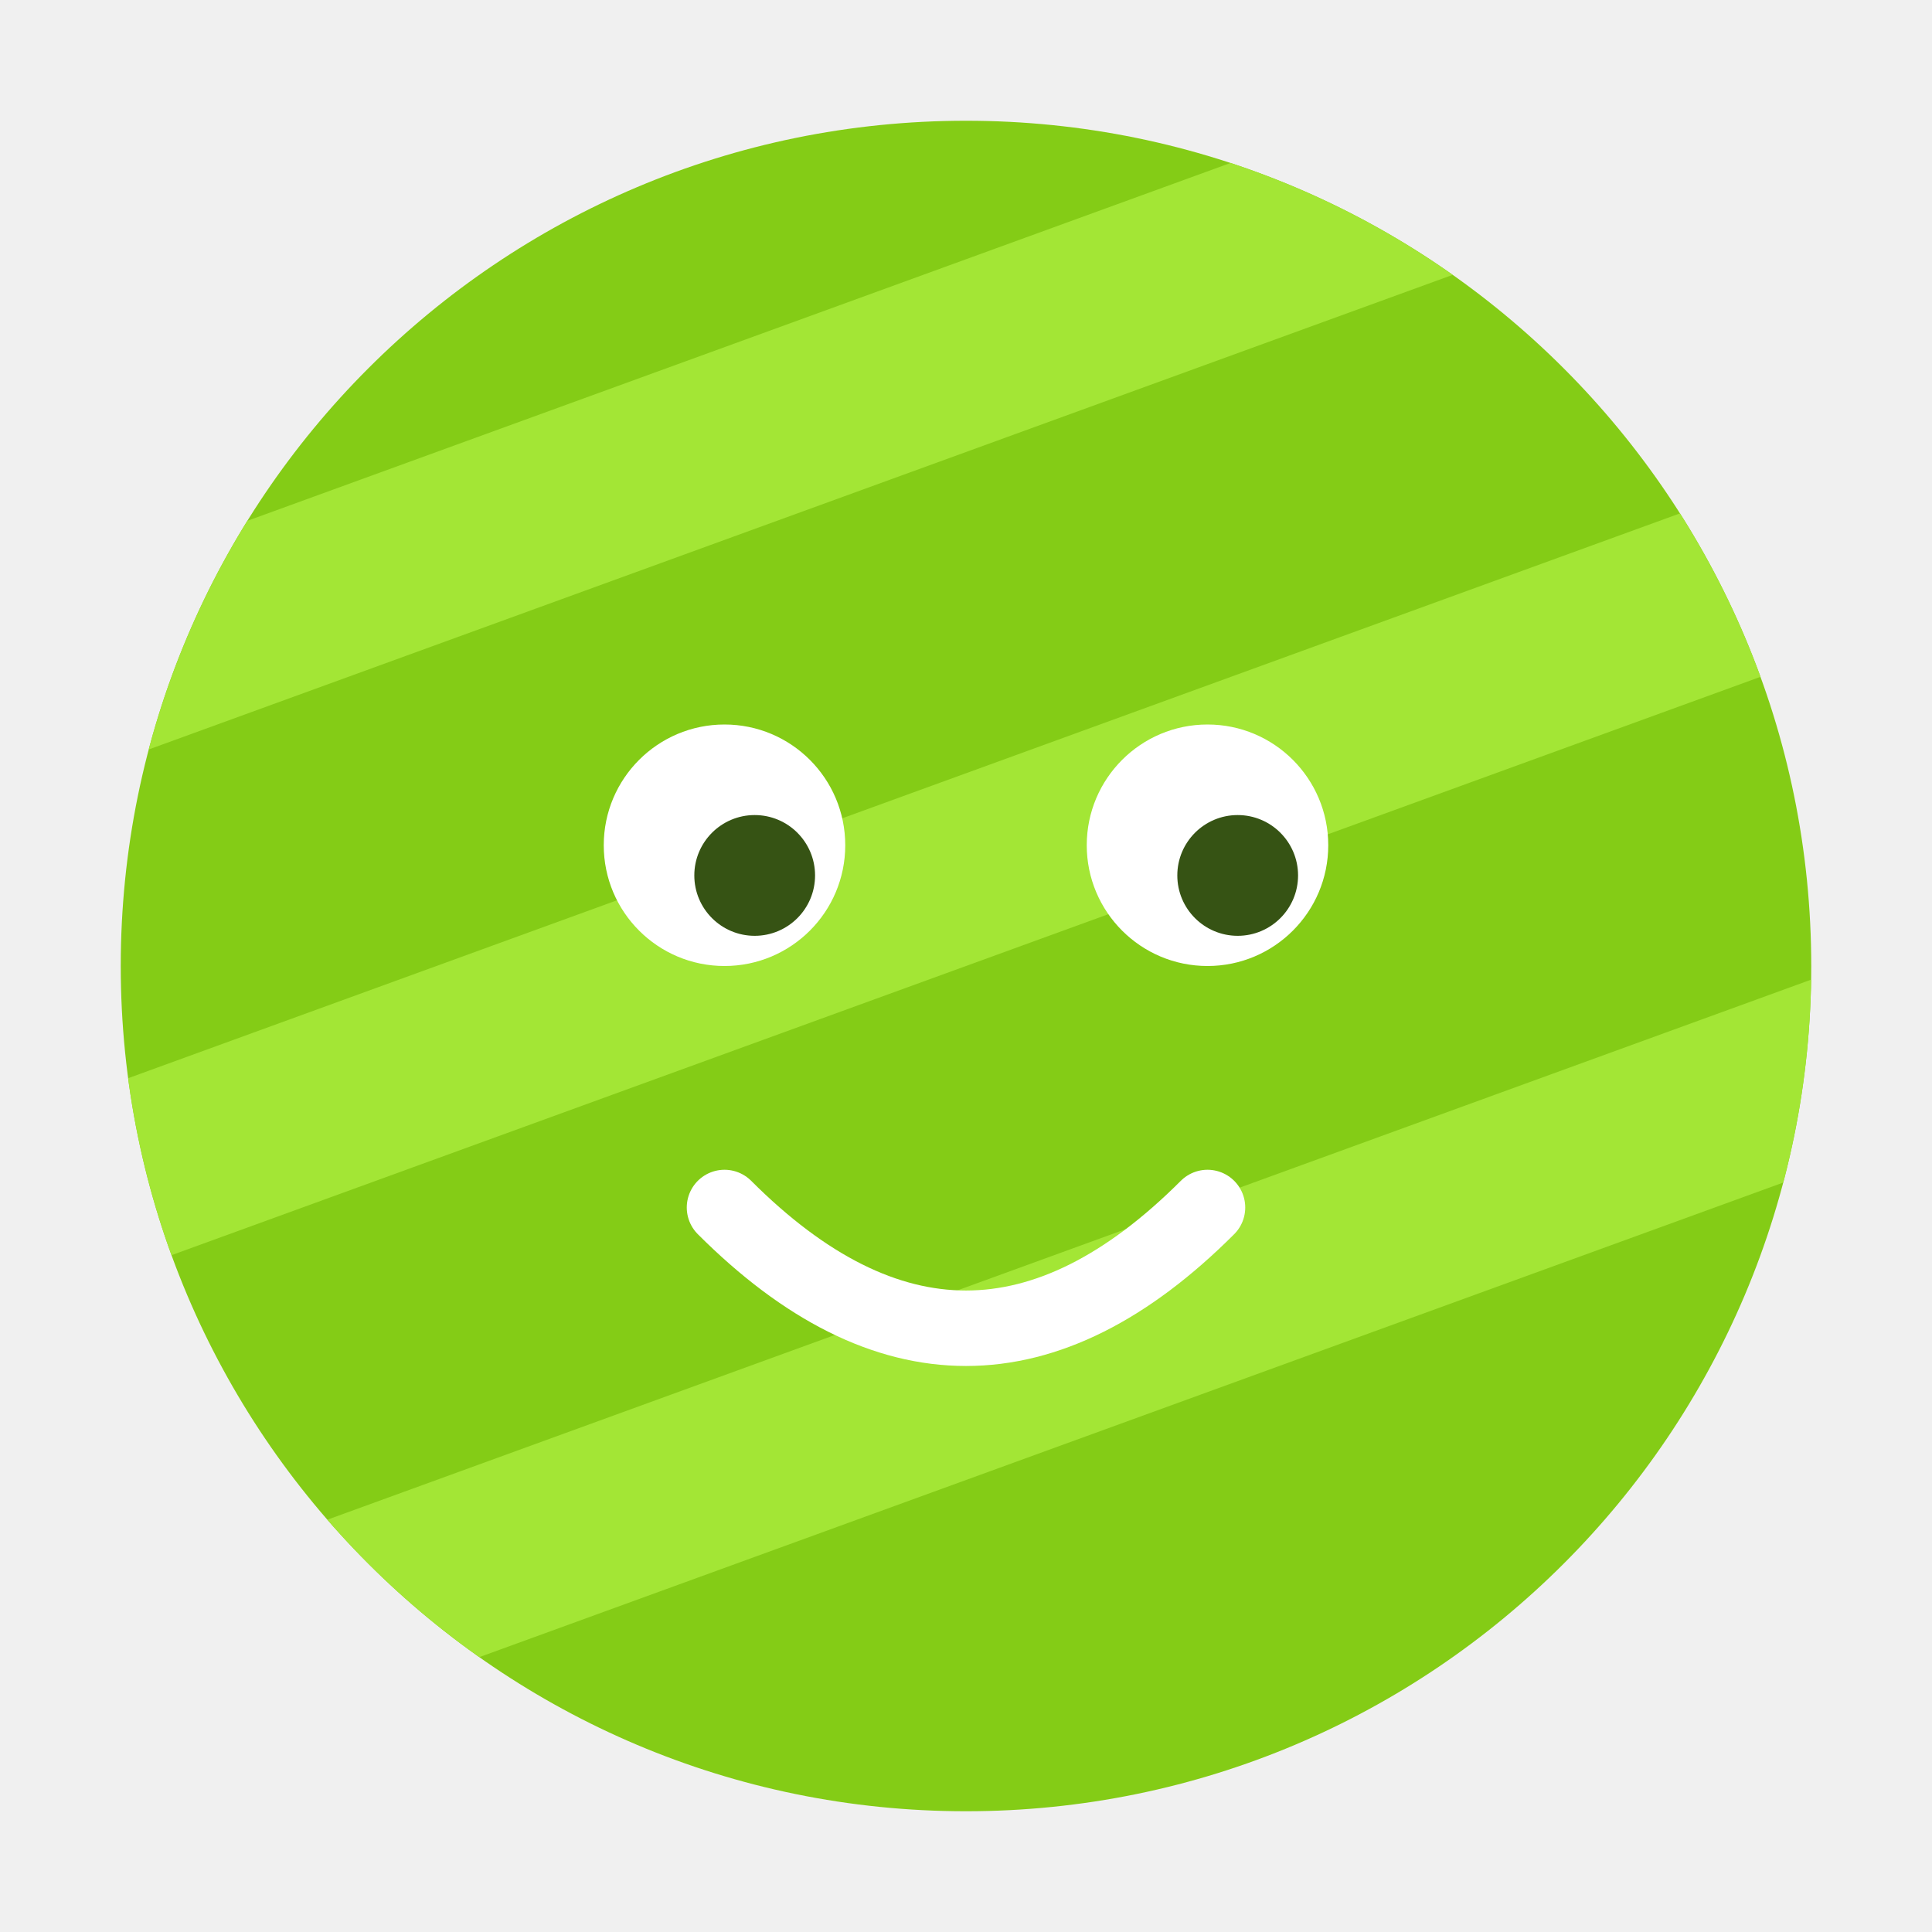
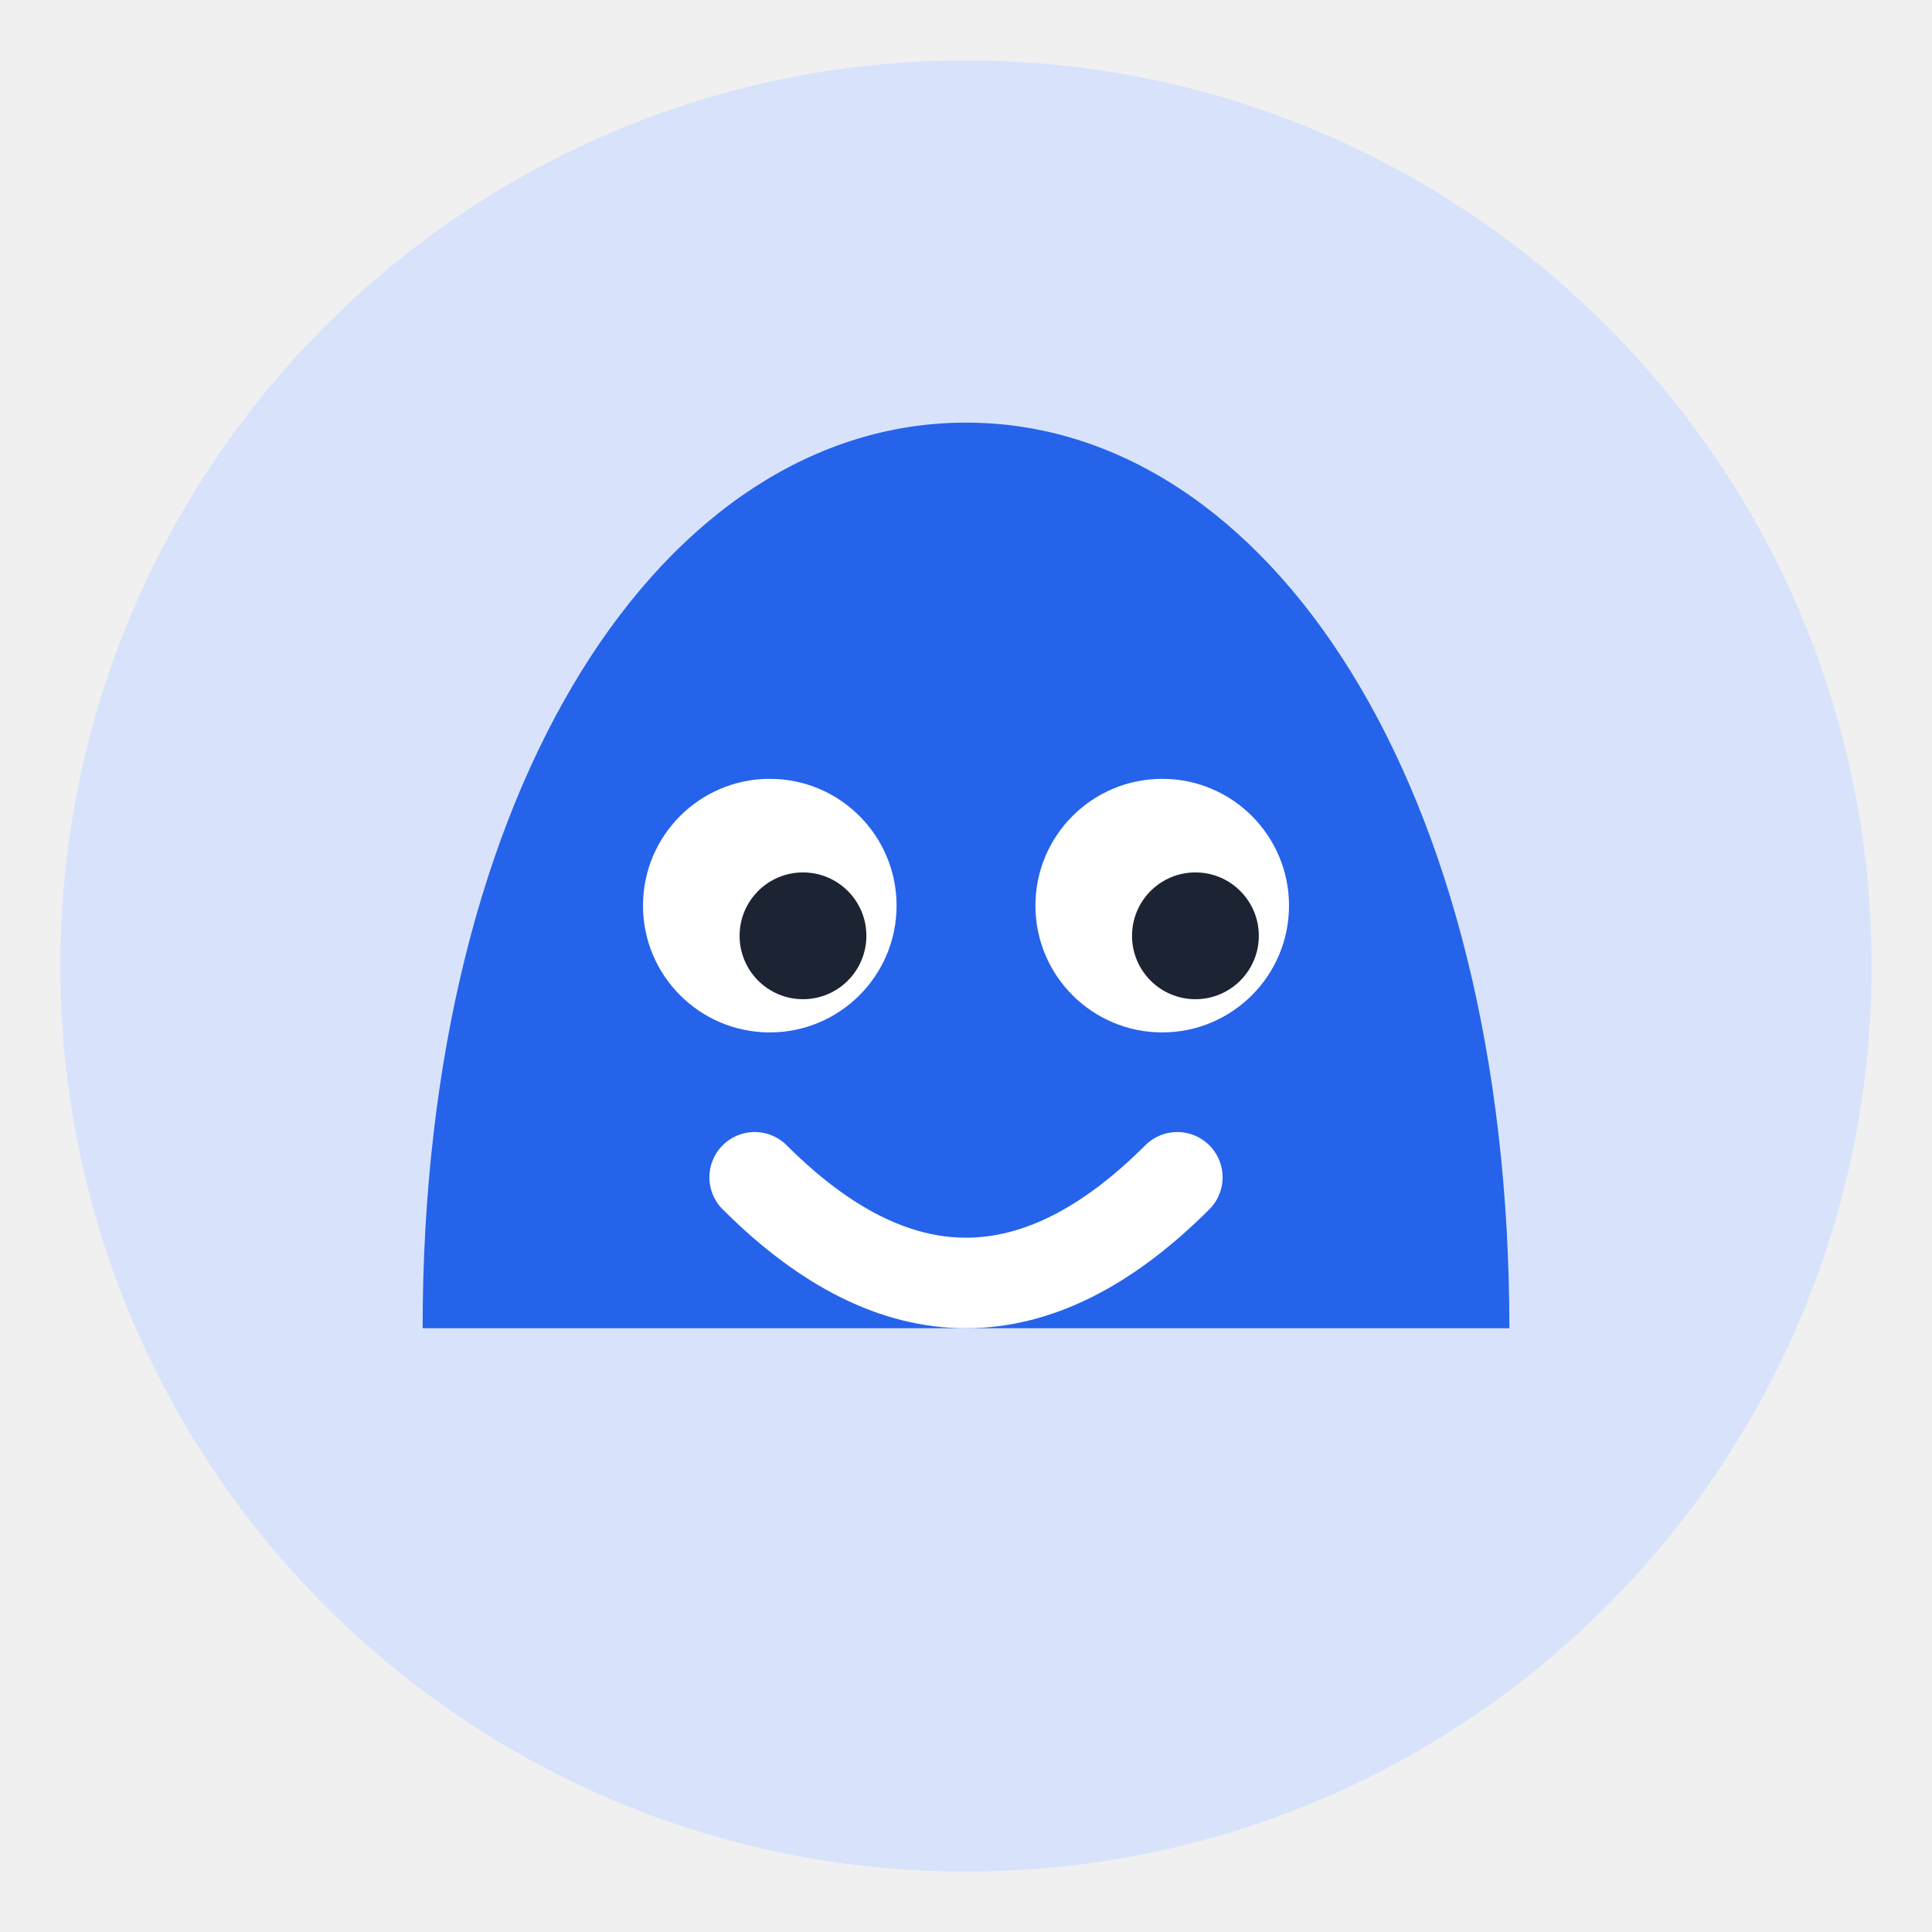
<svg xmlns="http://www.w3.org/2000/svg" viewBox="0 0 64 64" width="64" height="64">
-   <clipPath id="circleClip">
-     <circle cx="32" cy="32" r="28" />
-   </clipPath>
-   <circle cx="32" cy="32" r="28" fill="#84CC16" />
-   <g clip-path="url(#circleClip)">
-     <rect x="-2" y="10" width="68" height="6" fill="#A3E635" transform="rotate(-20 32 32)" />
-     <rect x="-2" y="26" width="68" height="6" fill="#A3E635" transform="rotate(-20 32 32)" />
-     <rect x="-2" y="42" width="68" height="6" fill="#A3E635" transform="rotate(-20 32 32)" />
+   <circle cx="32" cy="32" r="30" fill="#D8E3FB" />
+   <g fill="#2563EB">
+     <path d="M14 44 C14 26 22 14 32 14 C42 14 50 26 50 44 Z" />
  </g>
-   <circle cx="24" cy="28" r="4" fill="white" />
-   <circle cx="40" cy="28" r="4" fill="white" />
-   <circle cx="25" cy="29" r="2" fill="#365314" />
-   <circle cx="41" cy="29" r="2" fill="#365314" />
-   <path d="M24 40 Q32 48 40 40" stroke="white" stroke-width="2.5" fill="none" stroke-linecap="round" />
+   <circle cx="25.5" cy="30" r="4.2" fill="#FFFFFF" />
+   <circle cx="38.5" cy="30" r="4.2" fill="#FFFFFF" />
+   <circle cx="26.6" cy="31" r="2.1" fill="#1C2333" />
+   <circle cx="39.6" cy="31" r="2.1" fill="#1C2333" />
+   <path d="M25 39 Q32 46 39 39" stroke="#FFFFFF" stroke-width="3" fill="none" stroke-linecap="round" />
</svg>
